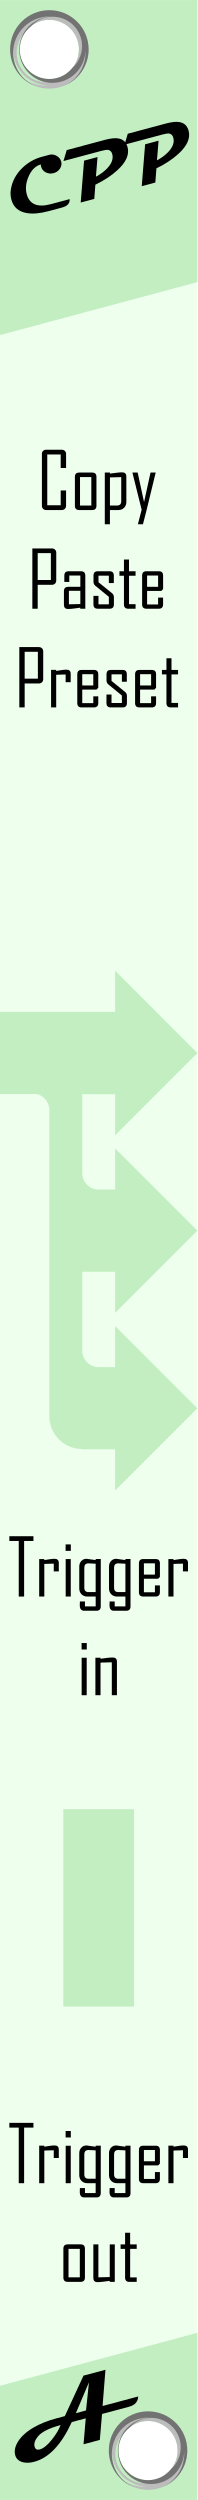
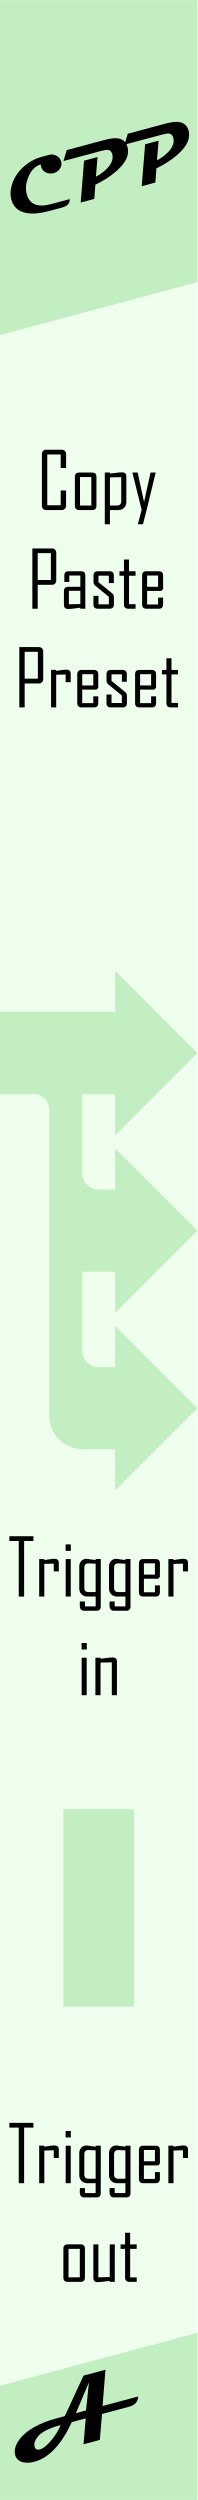
<svg xmlns="http://www.w3.org/2000/svg" width="30" height="380" viewBox="0 0 7.938 100.542" version="1.1" id="svg8">
  <defs id="defs2" />
  <g id="layer1" transform="translate(0,-196.4583)" style="display:inline">
    <path style="opacity:1;vector-effect:none;fill:#eeffee;fill-opacity:1;fill-rule:evenodd;stroke:none;stroke-width:1.837;stroke-linecap:butt;stroke-linejoin:round;stroke-miterlimit:4;stroke-dasharray:none;stroke-dashoffset:0;stroke-opacity:1;paint-order:normal" d="M 0,0 V 380 H 30 V 0 Z M 7.5,3.002 A 4.5,4.5 0 0 1 12,7.5 4.5,4.5 0 0 1 7.5,12 4.5,4.5 0 0 1 3,7.5 4.5,4.5 0 0 1 7.5,3.002 Z M 22.5,368.002 A 4.5,4.5 0 0 1 27,372.5 4.5,4.5 0 0 1 22.5,377 4.5,4.5 0 0 1 18,372.5 a 4.5,4.5 0 0 1 4.5,-4.498 z" id="rect817" transform="matrix(0.2645833,0,0,0.2645833,0,196.4583)" />
-     <path style="opacity:1;vector-effect:none;fill:#c2eec2;fill-opacity:1;fill-rule:evenodd;stroke:none;stroke-width:0.855;stroke-linecap:butt;stroke-linejoin:round;stroke-miterlimit:4;stroke-dasharray:none;stroke-dashoffset:0;stroke-opacity:1;paint-order:normal" d="M 30,354.598 0,362.645 V 380 h 30 z m -7.5,13.404 A 4.5,4.5 0 0 1 27,372.5 4.5,4.5 0 0 1 22.5,377 4.5,4.5 0 0 1 18,372.5 a 4.5,4.5 0 0 1 4.5,-4.498 z" transform="matrix(0.2645833,0,0,0.2645833,0,196.4583)" id="path854" />
+     <path style="opacity:1;vector-effect:none;fill:#c2eec2;fill-opacity:1;fill-rule:evenodd;stroke:none;stroke-width:0.855;stroke-linecap:butt;stroke-linejoin:round;stroke-miterlimit:4;stroke-dasharray:none;stroke-dashoffset:0;stroke-opacity:1;paint-order:normal" d="M 30,354.598 0,362.645 V 380 h 30 z" transform="matrix(0.2645833,0,0,0.2645833,0,196.4583)" id="path854" />
    <g aria-label="Ahornberg" transform="rotate(-15,-2.767502,0.4909341)" style="font-style:normal;font-weight:normal;font-size:10.583px;line-height:1.25;font-family:sans-serif;letter-spacing:0px;word-spacing:0px;fill:#000000;fill-opacity:1;stroke:none;stroke-width:0.265" id="text3789">
      <path d="m -70.39,285.033 q -0.097,0.303 -0.462,0.303 h -1.126 l -0.356,0.985 h -0.678 l 0.356,-0.985 h -0.582 q -0.955,1.152 -1.866,1.152 -0.265,0 -0.447,-0.099 -0.229,-0.125 -0.229,-0.368 0,-0.207 0.171,-0.404 0.275,-0.316 0.832,-0.468 0.436,-0.117 0.963,-0.117 h 0.368 l 1.148,-1.378 h 0.913 l -0.489,1.378 z m -1.766,-1.063 -0.83,1.063 h 0.423 z m -1.548,1.366 q -0.711,0 -0.997,0.205 -0.237,0.171 -0.237,0.362 0,0.163 0.171,0.163 0.235,0 0.587,-0.265 0.309,-0.229 0.476,-0.464 z" style="font-style:normal;font-variant:normal;font-weight:normal;font-stretch:normal;font-size:3.881px;font-family:Magneto;-inkscape-font-specification:Magneto;stroke-width:0.265" id="path4533" />
    </g>
-     <path style="opacity:1;vector-effect:none;fill:#c2eec2;fill-opacity:1;fill-rule:evenodd;stroke:none;stroke-width:0.855;stroke-linecap:butt;stroke-linejoin:round;stroke-miterlimit:4;stroke-dasharray:none;stroke-dashoffset:0;stroke-opacity:1;paint-order:normal" d="M 0,0 V 50.922 L 30,42.875 V 0 Z M 7.5,3.002 A 4.5,4.5 0 0 1 12,7.5 4.5,4.5 0 0 1 7.5,12 4.5,4.5 0 0 1 3,7.5 4.5,4.5 0 0 1 7.5,3.002 Z" transform="matrix(0.2645833,0,0,0.2645833,0,196.4583)" id="path848" />
-     <g id="g867" transform="translate(-15.87438)">
-       <path style="opacity:1;fill:#bcbcbc;fill-opacity:1;stroke:none;stroke-width:0.795;stroke-opacity:1" d="m 82.5,367 a 5.5,5.5 0 0 0 -5.5,5.5 5.5,5.5 0 0 0 5.287,5.49 A 6,6 0 0 1 82,378.002 6,6 0 0 1 78.275,376.705 5.965,5.965 0 0 0 82.5,378.465 5.965,5.965 0 0 0 88.465,372.5 5.965,5.965 0 0 0 86.656,368.221 6,6 0 0 1 88,372 6,6 0 0 1 87.988,372.209 5.5,5.5 0 0 0 82.5,367 Z m 0,1 a 4.5,4.5 0 0 1 4.5,4.5 4.5,4.5 0 0 1 -1.73,3.545 4.473,4.473 0 0 1 -3.266,1.426 4.473,4.473 0 0 1 -4.475,-4.475 4.473,4.473 0 0 1 1.449,-3.289 A 4.5,4.5 0 0 1 82.5,368 Z" transform="matrix(0.2645833,0,0,0.2645833,0,196.4583)" id="path863" />
-       <path style="opacity:1;fill:#727272;fill-opacity:1;stroke:none;stroke-width:0.795;stroke-opacity:1" d="M 82.5,366.535 A 5.965,5.965 0 0 0 76.535,372.5 5.965,5.965 0 0 0 80.424,378.088 5.5,5.5 0 0 1 77,372.998 a 5.5,5.5 0 0 1 5.5,-5.5 5.5,5.5 0 0 1 0.191,0.012 5.042,5.042 0 0 0 -4.775,5.033 5.042,5.042 0 0 0 5.043,5.041 5.042,5.042 0 0 0 5.031,-4.846 A 5.5,5.5 0 0 1 88,373.002 5.5,5.5 0 0 1 84.699,378.039 5.965,5.965 0 0 0 88.465,372.5 5.965,5.965 0 0 0 82.5,366.535 Z m 0.496,0.994 a 4.473,4.473 0 0 1 4.475,4.475 4.473,4.473 0 0 1 -1.449,3.289 A 4.5,4.5 0 0 1 82.5,377 4.5,4.5 0 0 1 78,372.5 a 4.5,4.5 0 0 1 1.73,-3.545 4.473,4.473 0 0 1 3.266,-1.426 z" transform="matrix(0.2645833,0,0,0.2645833,0,196.4583)" id="path865" />
-     </g>
-     <g id="g867-3" transform="translate(-19.84313,-96.57291)">
-       <path style="opacity:1;fill:#bcbcbc;fill-opacity:1;stroke:none;stroke-width:0.795;stroke-opacity:1" d="m 82.5,367 a 5.5,5.5 0 0 0 -5.5,5.5 5.5,5.5 0 0 0 5.287,5.49 A 6,6 0 0 1 82,378.002 6,6 0 0 1 78.275,376.705 5.965,5.965 0 0 0 82.5,378.465 5.965,5.965 0 0 0 88.465,372.5 5.965,5.965 0 0 0 86.656,368.221 6,6 0 0 1 88,372 6,6 0 0 1 87.988,372.209 5.5,5.5 0 0 0 82.5,367 Z m 0,1 a 4.5,4.5 0 0 1 4.5,4.5 4.5,4.5 0 0 1 -1.73,3.545 4.473,4.473 0 0 1 -3.266,1.426 4.473,4.473 0 0 1 -4.475,-4.475 4.473,4.473 0 0 1 1.449,-3.289 A 4.5,4.5 0 0 1 82.5,368 Z" transform="matrix(0.2645833,0,0,0.2645833,0,196.4583)" id="path863-6" />
-       <path style="opacity:1;fill:#727272;fill-opacity:1;stroke:none;stroke-width:0.795;stroke-opacity:1" d="M 82.5,366.535 A 5.965,5.965 0 0 0 76.535,372.5 5.965,5.965 0 0 0 80.424,378.088 5.5,5.5 0 0 1 77,372.998 a 5.5,5.5 0 0 1 5.5,-5.5 5.5,5.5 0 0 1 0.191,0.012 5.042,5.042 0 0 0 -4.775,5.033 5.042,5.042 0 0 0 5.043,5.041 5.042,5.042 0 0 0 5.031,-4.846 A 5.5,5.5 0 0 1 88,373.002 5.5,5.5 0 0 1 84.699,378.039 5.965,5.965 0 0 0 88.465,372.5 5.965,5.965 0 0 0 82.5,366.535 Z m 0.496,0.994 a 4.473,4.473 0 0 1 4.475,4.475 4.473,4.473 0 0 1 -1.449,3.289 A 4.5,4.5 0 0 1 82.5,377 4.5,4.5 0 0 1 78,372.5 a 4.5,4.5 0 0 1 1.73,-3.545 4.473,4.473 0 0 1 3.266,-1.426 z" transform="matrix(0.2645833,0,0,0.2645833,0,196.4583)" id="path865-0" />
-     </g>
+     <path style="opacity:1;vector-effect:none;fill:#c2eec2;fill-opacity:1;fill-rule:evenodd;stroke:none;stroke-width:0.855;stroke-linecap:butt;stroke-linejoin:round;stroke-miterlimit:4;stroke-dasharray:none;stroke-dashoffset:0;stroke-opacity:1;paint-order:normal" d="M 0,0 V 50.922 L 30,42.875 V 0 Z" transform="matrix(0.2645833,0,0,0.2645833,0,196.4583)" id="path848" />
    <g aria-label="CPP" transform="rotate(-15,0.6637477,0.08738404)" style="font-style:normal;font-variant:normal;font-weight:bold;font-stretch:semi-expanded;font-size:3.175px;line-height:1.25;font-family:Magneto;-inkscape-font-specification:'Magneto, Bold Semi-Expanded';font-variant-ligatures:normal;font-variant-caps:normal;font-variant-numeric:normal;font-feature-settings:normal;text-align:start;letter-spacing:0px;word-spacing:0px;writing-mode:lr-tb;text-anchor:start;fill:#000000;fill-opacity:1;stroke:none;stroke-width:0.265" id="text866">
      <path d="m -50.104,196.498 q 0,0.163 -0.129,0.274 -0.122,0.105 -0.287,0.105 -0.166,0 -0.29,-0.105 -0.129,-0.112 -0.129,-0.274 0,-0.054 0.012,-0.093 -0.332,0.003 -0.603,0.344 -0.254,0.322 -0.254,0.664 0,0.64 0.836,0.64 h 0.78 q -0.048,0.248 -0.377,0.248 h -0.572 q -0.535,0 -0.868,-0.155 -0.457,-0.214 -0.453,-0.696 0.003,-0.27 0.166,-0.539 0.222,-0.369 0.629,-0.583 0.395,-0.208 0.84,-0.208 h 0.31 q 0.15,0 0.268,0.115 0.119,0.115 0.119,0.264 z" style="font-style:normal;font-variant:normal;font-weight:bold;font-stretch:semi-expanded;font-size:3.175px;font-family:Magneto;-inkscape-font-specification:'Magneto, Bold Semi-Expanded';font-variant-ligatures:normal;font-variant-caps:normal;font-variant-numeric:normal;font-feature-settings:normal;text-align:start;writing-mode:lr-tb;text-anchor:start;stroke-width:0.265" id="path868" />
      <path d="m -47.377,196.637 q 0,0.459 -0.634,0.788 -0.423,0.222 -1.008,0.336 l -0.189,0.539 h -0.566 l 0.566,-1.591 h 0.561 l -0.267,0.746 q 0.301,-0.068 0.533,-0.212 0.324,-0.203 0.336,-0.473 0.008,-0.174 -0.116,-0.228 -0.074,-0.033 -0.268,-0.033 h -1.584 l 0.242,-0.391 h 1.597 q 0.35,0 0.535,0.087 0.262,0.122 0.262,0.431 z" style="font-style:normal;font-variant:normal;font-weight:bold;font-stretch:semi-expanded;font-size:3.175px;font-family:Magneto;-inkscape-font-specification:'Magneto, Bold Semi-Expanded';font-variant-ligatures:normal;font-variant-caps:normal;font-variant-numeric:normal;font-feature-settings:normal;text-align:start;writing-mode:lr-tb;text-anchor:start;stroke-width:0.265" id="path870" />
      <path d="m -44.835,196.637 q 0,0.459 -0.634,0.788 -0.423,0.222 -1.008,0.336 l -0.189,0.539 h -0.566 l 0.566,-1.591 h 0.561 l -0.267,0.746 q 0.301,-0.068 0.533,-0.212 0.324,-0.203 0.336,-0.473 0.008,-0.174 -0.116,-0.228 -0.074,-0.033 -0.268,-0.033 h -1.584 l 0.242,-0.391 h 1.597 q 0.35,0 0.535,0.087 0.262,0.122 0.262,0.431 z" style="font-style:normal;font-variant:normal;font-weight:bold;font-stretch:semi-expanded;font-size:3.175px;font-family:Magneto;-inkscape-font-specification:'Magneto, Bold Semi-Expanded';font-variant-ligatures:normal;font-variant-caps:normal;font-variant-numeric:normal;font-feature-settings:normal;text-align:start;writing-mode:lr-tb;text-anchor:start;stroke-width:0.265" id="path872" />
    </g>
    <g aria-label="Trigger in" style="font-style:normal;font-variant:normal;font-weight:normal;font-stretch:condensed;font-size:3.175px;line-height:1.25;font-family:'Agency FB';-inkscape-font-specification:'Agency FB, Condensed';font-variant-ligatures:normal;font-variant-caps:normal;font-variant-numeric:normal;font-feature-settings:normal;text-align:center;letter-spacing:0px;word-spacing:0px;writing-mode:lr-tb;text-anchor:middle;fill:#000000;fill-opacity:1;stroke:none;stroke-width:0.265" id="text877">
      <path d="M 1.345,258.432 H 0.97 v 2.236 H 0.754 v -2.236 H 0.376 v -0.191 H 1.345 Z" style="font-style:normal;font-variant:normal;font-weight:normal;font-stretch:condensed;font-size:3.175px;font-family:'Agency FB';-inkscape-font-specification:'Agency FB, Condensed';font-variant-ligatures:normal;font-variant-caps:normal;font-variant-numeric:normal;font-feature-settings:normal;text-align:center;writing-mode:lr-tb;text-anchor:middle;stroke-width:0.265" id="path4667" />
      <path d="M 2.365,259.655 H 2.162 v -0.312 l -0.38,0.012 v 1.312 h -0.206 v -1.508 h 0.206 v 0.042 q 0.102,-0.015 0.206,-0.033 0.124,-0.019 0.206,-0.019 0.171,0 0.171,0.169 z" style="font-style:normal;font-variant:normal;font-weight:normal;font-stretch:condensed;font-size:3.175px;font-family:'Agency FB';-inkscape-font-specification:'Agency FB, Condensed';font-variant-ligatures:normal;font-variant-caps:normal;font-variant-numeric:normal;font-feature-settings:normal;text-align:center;writing-mode:lr-tb;text-anchor:middle;stroke-width:0.265" id="path4669" />
      <path d="M 2.849,258.829 H 2.639 v -0.26 h 0.209 z m -0.003,1.839 H 2.642 v -1.508 h 0.203 z" style="font-style:normal;font-variant:normal;font-weight:normal;font-stretch:condensed;font-size:3.175px;font-family:'Agency FB';-inkscape-font-specification:'Agency FB, Condensed';font-variant-ligatures:normal;font-variant-caps:normal;font-variant-numeric:normal;font-feature-settings:normal;text-align:center;writing-mode:lr-tb;text-anchor:middle;stroke-width:0.265" id="path4671" />
      <path d="m 4.052,261.064 q 0,0.175 -0.175,0.175 H 3.387 q -0.178,0 -0.178,-0.222 0,-0.026 0.002,-0.079 0.003,-0.051 0.003,-0.074 h 0.203 v 0.2 h 0.431 v -0.397 H 3.508 q -0.138,0 -0.229,-0.091 -0.091,-0.093 -0.091,-0.233 V 259.461 q 0,-0.133 0.081,-0.222 0.081,-0.09 0.212,-0.09 0.036,0 0.367,0.051 v -0.042 h 0.205 z m -0.205,-0.578 v -1.139 q -0.245,-0.015 -0.285,-0.015 -0.171,0 -0.171,0.174 v 0.808 q 0,0.174 0.171,0.174 z" style="font-style:normal;font-variant:normal;font-weight:normal;font-stretch:condensed;font-size:3.175px;font-family:'Agency FB';-inkscape-font-specification:'Agency FB, Condensed';font-variant-ligatures:normal;font-variant-caps:normal;font-variant-numeric:normal;font-feature-settings:normal;text-align:center;writing-mode:lr-tb;text-anchor:middle;stroke-width:0.265" id="path4673" />
      <path d="m 5.249,261.064 q 0,0.175 -0.175,0.175 H 4.583 q -0.178,0 -0.178,-0.222 0,-0.026 0.002,-0.079 0.003,-0.051 0.003,-0.074 h 0.203 v 0.2 h 0.431 v -0.397 H 4.704 q -0.138,0 -0.229,-0.091 -0.091,-0.093 -0.091,-0.233 V 259.461 q 0,-0.133 0.081,-0.222 0.081,-0.09 0.212,-0.09 0.036,0 0.367,0.051 v -0.042 h 0.205 z m -0.205,-0.578 v -1.139 q -0.245,-0.015 -0.285,-0.015 -0.171,0 -0.171,0.174 v 0.808 q 0,0.174 0.171,0.174 z" style="font-style:normal;font-variant:normal;font-weight:normal;font-stretch:condensed;font-size:3.175px;font-family:'Agency FB';-inkscape-font-specification:'Agency FB, Condensed';font-variant-ligatures:normal;font-variant-caps:normal;font-variant-numeric:normal;font-feature-settings:normal;text-align:center;writing-mode:lr-tb;text-anchor:middle;stroke-width:0.265" id="path4675" />
      <path d="m 6.431,260.492 q 0,0.175 -0.174,0.175 H 5.762 q -0.174,0 -0.174,-0.175 v -1.158 q 0,-0.175 0.174,-0.175 h 0.496 q 0.174,0 0.174,0.175 v 0.543 l -0.07,0.073 H 5.788 v 0.546 h 0.443 v -0.276 h 0.2 z m -0.2,-0.707 v -0.454 H 5.788 v 0.454 z" style="font-style:normal;font-variant:normal;font-weight:normal;font-stretch:condensed;font-size:3.175px;font-family:'Agency FB';-inkscape-font-specification:'Agency FB, Condensed';font-variant-ligatures:normal;font-variant-caps:normal;font-variant-numeric:normal;font-feature-settings:normal;text-align:center;writing-mode:lr-tb;text-anchor:middle;stroke-width:0.265" id="path4677" />
      <path d="M 7.562,259.655 H 7.358 v -0.312 l -0.38,0.012 v 1.312 h -0.206 v -1.508 h 0.206 v 0.042 q 0.102,-0.015 0.206,-0.033 0.124,-0.019 0.206,-0.019 0.171,0 0.171,0.169 z" style="font-style:normal;font-variant:normal;font-weight:normal;font-stretch:condensed;font-size:3.175px;font-family:'Agency FB';-inkscape-font-specification:'Agency FB, Condensed';font-variant-ligatures:normal;font-variant-caps:normal;font-variant-numeric:normal;font-feature-settings:normal;text-align:center;writing-mode:lr-tb;text-anchor:middle;stroke-width:0.265" id="path4679" />
      <path d="M 3.49,262.797 H 3.281 v -0.26 h 0.209 z m -0.003,1.839 h -0.203 v -1.508 h 0.203 z" style="font-style:normal;font-variant:normal;font-weight:normal;font-stretch:condensed;font-size:3.175px;font-family:'Agency FB';-inkscape-font-specification:'Agency FB, Condensed';font-variant-ligatures:normal;font-variant-caps:normal;font-variant-numeric:normal;font-feature-settings:normal;text-align:center;writing-mode:lr-tb;text-anchor:middle;stroke-width:0.265" id="path4681" />
      <path d="m 4.703,264.636 h -0.206 v -1.324 l -0.454,0.012 v 1.312 h -0.206 v -1.508 h 0.206 v 0.042 q 0.121,-0.015 0.243,-0.033 0.149,-0.019 0.245,-0.019 0.172,0 0.172,0.169 z" style="font-style:normal;font-variant:normal;font-weight:normal;font-stretch:condensed;font-size:3.175px;font-family:'Agency FB';-inkscape-font-specification:'Agency FB, Condensed';font-variant-ligatures:normal;font-variant-caps:normal;font-variant-numeric:normal;font-feature-settings:normal;text-align:center;writing-mode:lr-tb;text-anchor:middle;stroke-width:0.265" id="path4683" />
    </g>
    <g aria-label="Trigger out" style="font-style:normal;font-variant:normal;font-weight:normal;font-stretch:condensed;font-size:3.175px;line-height:1.25;font-family:'Agency FB';-inkscape-font-specification:'Agency FB, Condensed';font-variant-ligatures:normal;font-variant-caps:normal;font-variant-numeric:normal;font-feature-settings:normal;text-align:center;letter-spacing:0px;word-spacing:0px;writing-mode:lr-tb;text-anchor:middle;fill:#000000;fill-opacity:1;stroke:none;stroke-width:0.265" id="text885" transform="translate(0,0.1747681)">
      <path d="M 1.345,281.851 H 0.97 v 2.236 H 0.754 V 281.851 H 0.376 v -0.191 H 1.345 Z" style="font-style:normal;font-variant:normal;font-weight:normal;font-stretch:condensed;font-size:3.175px;font-family:'Agency FB';-inkscape-font-specification:'Agency FB, Condensed';font-variant-ligatures:normal;font-variant-caps:normal;font-variant-numeric:normal;font-feature-settings:normal;text-align:center;writing-mode:lr-tb;text-anchor:middle;stroke-width:0.265" id="path4686" />
      <path d="M 2.365,283.074 H 2.162 v -0.312 l -0.38,0.012 v 1.312 h -0.206 v -1.508 h 0.206 v 0.042 q 0.102,-0.015 0.206,-0.033 0.124,-0.019 0.206,-0.019 0.171,0 0.171,0.169 z" style="font-style:normal;font-variant:normal;font-weight:normal;font-stretch:condensed;font-size:3.175px;font-family:'Agency FB';-inkscape-font-specification:'Agency FB, Condensed';font-variant-ligatures:normal;font-variant-caps:normal;font-variant-numeric:normal;font-feature-settings:normal;text-align:center;writing-mode:lr-tb;text-anchor:middle;stroke-width:0.265" id="path4688" />
      <path d="M 2.849,282.248 H 2.639 v -0.26 h 0.209 z m -0.003,1.839 H 2.642 v -1.508 h 0.203 z" style="font-style:normal;font-variant:normal;font-weight:normal;font-stretch:condensed;font-size:3.175px;font-family:'Agency FB';-inkscape-font-specification:'Agency FB, Condensed';font-variant-ligatures:normal;font-variant-caps:normal;font-variant-numeric:normal;font-feature-settings:normal;text-align:center;writing-mode:lr-tb;text-anchor:middle;stroke-width:0.265" id="path4690" />
      <path d="m 4.052,284.484 q 0,0.175 -0.175,0.175 H 3.387 q -0.178,0 -0.178,-0.222 0,-0.026 0.002,-0.079 0.003,-0.051 0.003,-0.074 h 0.203 v 0.2 H 3.847 V 284.087 H 3.508 q -0.138,0 -0.229,-0.091 -0.091,-0.093 -0.091,-0.233 v -0.882 q 0,-0.133 0.081,-0.222 0.081,-0.09 0.212,-0.09 0.036,0 0.367,0.051 v -0.042 h 0.205 z m -0.205,-0.578 v -1.139 q -0.245,-0.015 -0.285,-0.015 -0.171,0 -0.171,0.174 v 0.808 q 0,0.174 0.171,0.174 z" style="font-style:normal;font-variant:normal;font-weight:normal;font-stretch:condensed;font-size:3.175px;font-family:'Agency FB';-inkscape-font-specification:'Agency FB, Condensed';font-variant-ligatures:normal;font-variant-caps:normal;font-variant-numeric:normal;font-feature-settings:normal;text-align:center;writing-mode:lr-tb;text-anchor:middle;stroke-width:0.265" id="path4692" />
      <path d="m 5.249,284.484 q 0,0.175 -0.175,0.175 H 4.583 q -0.178,0 -0.178,-0.222 0,-0.026 0.002,-0.079 0.003,-0.051 0.003,-0.074 h 0.203 v 0.2 H 5.044 V 284.087 H 4.704 q -0.138,0 -0.229,-0.091 -0.091,-0.093 -0.091,-0.233 v -0.882 q 0,-0.133 0.081,-0.222 0.081,-0.09 0.212,-0.09 0.036,0 0.367,0.051 v -0.042 h 0.205 z m -0.205,-0.578 v -1.139 q -0.245,-0.015 -0.285,-0.015 -0.171,0 -0.171,0.174 v 0.808 q 0,0.174 0.171,0.174 z" style="font-style:normal;font-variant:normal;font-weight:normal;font-stretch:condensed;font-size:3.175px;font-family:'Agency FB';-inkscape-font-specification:'Agency FB, Condensed';font-variant-ligatures:normal;font-variant-caps:normal;font-variant-numeric:normal;font-feature-settings:normal;text-align:center;writing-mode:lr-tb;text-anchor:middle;stroke-width:0.265" id="path4694" />
      <path d="m 6.431,283.912 q 0,0.175 -0.174,0.175 H 5.762 q -0.174,0 -0.174,-0.175 v -1.158 q 0,-0.175 0.174,-0.175 h 0.496 q 0.174,0 0.174,0.175 v 0.543 l -0.07,0.073 H 5.788 v 0.546 h 0.443 v -0.276 h 0.2 z m -0.2,-0.707 v -0.454 H 5.788 v 0.454 z" style="font-style:normal;font-variant:normal;font-weight:normal;font-stretch:condensed;font-size:3.175px;font-family:'Agency FB';-inkscape-font-specification:'Agency FB, Condensed';font-variant-ligatures:normal;font-variant-caps:normal;font-variant-numeric:normal;font-feature-settings:normal;text-align:center;writing-mode:lr-tb;text-anchor:middle;stroke-width:0.265" id="path4696" />
      <path d="M 7.562,283.074 H 7.358 v -0.312 l -0.38,0.012 v 1.312 h -0.206 v -1.508 h 0.206 v 0.042 q 0.102,-0.015 0.206,-0.033 0.124,-0.019 0.206,-0.019 0.171,0 0.171,0.169 z" style="font-style:normal;font-variant:normal;font-weight:normal;font-stretch:condensed;font-size:3.175px;font-family:'Agency FB';-inkscape-font-specification:'Agency FB, Condensed';font-variant-ligatures:normal;font-variant-caps:normal;font-variant-numeric:normal;font-feature-settings:normal;text-align:center;writing-mode:lr-tb;text-anchor:middle;stroke-width:0.265" id="path4698" />
      <path d="m 3.416,287.88 q 0,0.175 -0.175,0.175 H 2.723 q -0.174,0 -0.174,-0.175 v -1.158 q 0,-0.175 0.174,-0.175 h 0.518 q 0.175,0 0.175,0.175 z m -0.206,-0.006 v -1.146 H 2.756 v 1.146 z" style="font-style:normal;font-variant:normal;font-weight:normal;font-stretch:condensed;font-size:3.175px;font-family:'Agency FB';-inkscape-font-specification:'Agency FB, Condensed';font-variant-ligatures:normal;font-variant-caps:normal;font-variant-numeric:normal;font-feature-settings:normal;text-align:center;writing-mode:lr-tb;text-anchor:middle;stroke-width:0.265" id="path4700" />
      <path d="M 4.616,288.056 H 4.413 v -0.042 q -0.124,0.017 -0.246,0.033 -0.149,0.019 -0.246,0.019 -0.167,0 -0.167,-0.167 v -1.35 h 0.203 v 1.324 l 0.457,-0.012 v -1.312 h 0.203 z" style="font-style:normal;font-variant:normal;font-weight:normal;font-stretch:condensed;font-size:3.175px;font-family:'Agency FB';-inkscape-font-specification:'Agency FB, Condensed';font-variant-ligatures:normal;font-variant-caps:normal;font-variant-numeric:normal;font-feature-settings:normal;text-align:center;writing-mode:lr-tb;text-anchor:middle;stroke-width:0.265" id="path4702" />
      <path d="M 5.498,288.056 H 5.205 q -0.174,0 -0.174,-0.175 v -1.152 H 4.85 v -0.181 h 0.181 v -0.47 h 0.203 v 0.47 h 0.264 v 0.181 H 5.235 v 1.146 h 0.264 z" style="font-style:normal;font-variant:normal;font-weight:normal;font-stretch:condensed;font-size:3.175px;font-family:'Agency FB';-inkscape-font-specification:'Agency FB, Condensed';font-variant-ligatures:normal;font-variant-caps:normal;font-variant-numeric:normal;font-feature-settings:normal;text-align:center;writing-mode:lr-tb;text-anchor:middle;stroke-width:0.265" id="path4704" />
    </g>
    <g aria-label="Copy Paste Preset" style="font-style:normal;font-variant:normal;font-weight:normal;font-stretch:condensed;font-size:3.175px;line-height:1.25;font-family:'Agency FB';-inkscape-font-specification:'Agency FB, Condensed';font-variant-ligatures:normal;font-variant-caps:normal;font-variant-numeric:normal;font-feature-settings:normal;text-align:center;letter-spacing:0px;word-spacing:0px;writing-mode:lr-tb;text-anchor:middle;fill:#000000;fill-opacity:1;stroke:none;stroke-width:0.265" id="text891">
      <path d="m 2.657,216.797 q 0,0.076 -0.05,0.124 -0.05,0.048 -0.126,0.048 H 1.857 q -0.076,0 -0.124,-0.048 -0.048,-0.048 -0.048,-0.124 v -2.082 q 0,-0.076 0.048,-0.124 0.048,-0.048 0.124,-0.048 h 0.625 q 0.076,0 0.126,0.048 0.05,0.048 0.05,0.124 v 0.564 h -0.217 v -0.546 H 1.901 v 2.045 h 0.54 v -0.597 h 0.217 z" style="font-style:normal;font-variant:normal;font-weight:normal;font-stretch:condensed;font-size:3.175px;font-family:'Agency FB';-inkscape-font-specification:'Agency FB, Condensed';font-variant-ligatures:normal;font-variant-caps:normal;font-variant-numeric:normal;font-feature-settings:normal;text-align:center;writing-mode:lr-tb;text-anchor:middle;stroke-width:0.265" id="path4636" />
      <path d="m 3.879,216.794 q 0,0.175 -0.175,0.175 H 3.186 q -0.174,0 -0.174,-0.175 v -1.158 q 0,-0.175 0.174,-0.175 h 0.518 q 0.175,0 0.175,0.175 z m -0.206,-0.006 v -1.146 H 3.218 v 1.146 z" style="font-style:normal;font-variant:normal;font-weight:normal;font-stretch:condensed;font-size:3.175px;font-family:'Agency FB';-inkscape-font-specification:'Agency FB, Condensed';font-variant-ligatures:normal;font-variant-caps:normal;font-variant-numeric:normal;font-feature-settings:normal;text-align:center;writing-mode:lr-tb;text-anchor:middle;stroke-width:0.265" id="path4638" />
      <path d="m 5.082,216.645 q 0,0.14 -0.091,0.233 -0.091,0.091 -0.229,0.091 H 4.421 v 0.572 h -0.206 v -2.08 h 0.206 v 0.042 q 0.122,-0.015 0.245,-0.031 0.155,-0.02 0.243,-0.02 0.172,0 0.172,0.169 z m -0.206,-0.031 v -0.969 l -0.454,0.012 v 1.13 h 0.285 q 0.169,0 0.169,-0.174 z" style="font-style:normal;font-variant:normal;font-weight:normal;font-stretch:condensed;font-size:3.175px;font-family:'Agency FB';-inkscape-font-specification:'Agency FB, Condensed';font-variant-ligatures:normal;font-variant-caps:normal;font-variant-numeric:normal;font-feature-settings:normal;text-align:center;writing-mode:lr-tb;text-anchor:middle;stroke-width:0.265" id="path4640" />
      <path d="m 6.262,215.461 -0.363,1.496 -0.15,0.584 H 5.545 l 0.152,-0.584 -0.372,-1.496 h 0.212 l 0.257,1.188 0.26,-1.188 z" style="font-style:normal;font-variant:normal;font-weight:normal;font-stretch:condensed;font-size:3.175px;font-family:'Agency FB';-inkscape-font-specification:'Agency FB, Condensed';font-variant-ligatures:normal;font-variant-caps:normal;font-variant-numeric:normal;font-feature-settings:normal;text-align:center;writing-mode:lr-tb;text-anchor:middle;stroke-width:0.265" id="path4642" />
      <path d="m 2.262,219.802 q 0,0.076 -0.05,0.126 -0.048,0.048 -0.124,0.048 H 1.516 v 0.963 H 1.301 v -2.426 h 0.788 q 0.076,0 0.124,0.048 0.05,0.048 0.05,0.124 z M 2.046,219.783 v -1.081 H 1.516 v 1.081 z" style="font-style:normal;font-variant:normal;font-weight:normal;font-stretch:condensed;font-size:3.175px;font-family:'Agency FB';-inkscape-font-specification:'Agency FB, Condensed';font-variant-ligatures:normal;font-variant-caps:normal;font-variant-numeric:normal;font-feature-settings:normal;text-align:center;writing-mode:lr-tb;text-anchor:middle;stroke-width:0.265" id="path4644" />
      <path d="M 3.431,220.938 H 3.228 v -0.042 q -0.122,0.017 -0.245,0.033 -0.152,0.019 -0.243,0.019 -0.169,0 -0.169,-0.167 v -0.55 q 0,-0.174 0.175,-0.174 h 0.485 v -0.454 H 2.787 v 0.257 H 2.587 v -0.254 q 0,-0.175 0.174,-0.175 h 0.496 q 0.174,0 0.174,0.175 z m -0.2,-0.188 v -0.533 h -0.46 v 0.543 z" style="font-style:normal;font-variant:normal;font-weight:normal;font-stretch:condensed;font-size:3.175px;font-family:'Agency FB';-inkscape-font-specification:'Agency FB, Condensed';font-variant-ligatures:normal;font-variant-caps:normal;font-variant-numeric:normal;font-feature-settings:normal;text-align:center;writing-mode:lr-tb;text-anchor:middle;stroke-width:0.265" id="path4646" />
      <path d="m 4.581,220.763 q 0,0.175 -0.175,0.175 H 3.933 q -0.175,0 -0.175,-0.175 v -0.343 h 0.203 v 0.34 h 0.417 v -0.301 l -0.54,-0.442 q -0.078,-0.062 -0.078,-0.161 v -0.251 q 0,-0.175 0.175,-0.175 H 4.403 q 0.175,0 0.175,0.175 v 0.301 H 4.378 v -0.298 H 3.961 v 0.264 l 0.544,0.442 q 0.076,0.06 0.076,0.164 z" style="font-style:normal;font-variant:normal;font-weight:normal;font-stretch:condensed;font-size:3.175px;font-family:'Agency FB';-inkscape-font-specification:'Agency FB, Condensed';font-variant-ligatures:normal;font-variant-caps:normal;font-variant-numeric:normal;font-feature-settings:normal;text-align:center;writing-mode:lr-tb;text-anchor:middle;stroke-width:0.265" id="path4648" />
      <path d="M 5.452,220.938 H 5.159 q -0.174,0 -0.174,-0.175 v -1.152 H 4.804 v -0.181 h 0.181 v -0.47 h 0.203 v 0.47 h 0.264 v 0.181 H 5.189 v 1.146 h 0.264 z" style="font-style:normal;font-variant:normal;font-weight:normal;font-stretch:condensed;font-size:3.175px;font-family:'Agency FB';-inkscape-font-specification:'Agency FB, Condensed';font-variant-ligatures:normal;font-variant-caps:normal;font-variant-numeric:normal;font-feature-settings:normal;text-align:center;writing-mode:lr-tb;text-anchor:middle;stroke-width:0.265" id="path4650" />
      <path d="m 6.559,220.763 q 0,0.175 -0.174,0.175 H 5.89 q -0.174,0 -0.174,-0.175 v -1.158 q 0,-0.175 0.174,-0.175 h 0.496 q 0.174,0 0.174,0.175 v 0.543 l -0.07,0.073 H 5.916 v 0.546 h 0.443 v -0.276 h 0.2 z m -0.2,-0.707 v -0.454 H 5.916 v 0.454 z" style="font-style:normal;font-variant:normal;font-weight:normal;font-stretch:condensed;font-size:3.175px;font-family:'Agency FB';-inkscape-font-specification:'Agency FB, Condensed';font-variant-ligatures:normal;font-variant-caps:normal;font-variant-numeric:normal;font-feature-settings:normal;text-align:center;writing-mode:lr-tb;text-anchor:middle;stroke-width:0.265" id="path4652" />
      <path d="m 1.738,223.77 q 0,0.076 -0.05,0.126 -0.048,0.048 -0.124,0.048 H 0.992 v 0.963 H 0.777 v -2.426 H 1.564 q 0.076,0 0.124,0.048 0.05,0.048 0.05,0.124 z m -0.215,-0.019 V 222.671 H 0.992 v 1.081 z" style="font-style:normal;font-variant:normal;font-weight:normal;font-stretch:condensed;font-size:3.175px;font-family:'Agency FB';-inkscape-font-specification:'Agency FB, Condensed';font-variant-ligatures:normal;font-variant-caps:normal;font-variant-numeric:normal;font-feature-settings:normal;text-align:center;writing-mode:lr-tb;text-anchor:middle;stroke-width:0.265" id="path4654" />
      <path d="M 2.843,223.894 H 2.64 v -0.312 l -0.38,0.012 v 1.312 H 2.054 v -1.508 h 0.206 v 0.042 q 0.102,-0.015 0.206,-0.033 0.124,-0.019 0.206,-0.019 0.171,0 0.171,0.169 z" style="font-style:normal;font-variant:normal;font-weight:normal;font-stretch:condensed;font-size:3.175px;font-family:'Agency FB';-inkscape-font-specification:'Agency FB, Condensed';font-variant-ligatures:normal;font-variant-caps:normal;font-variant-numeric:normal;font-feature-settings:normal;text-align:center;writing-mode:lr-tb;text-anchor:middle;stroke-width:0.265" id="path4656" />
      <path d="m 3.952,224.732 q 0,0.175 -0.174,0.175 H 3.282 q -0.174,0 -0.174,-0.175 v -1.158 q 0,-0.175 0.174,-0.175 H 3.778 q 0.174,0 0.174,0.175 v 0.543 l -0.07,0.073 H 3.308 v 0.546 H 3.752 v -0.276 H 3.952 Z M 3.752,224.025 v -0.454 H 3.308 v 0.454 z" style="font-style:normal;font-variant:normal;font-weight:normal;font-stretch:condensed;font-size:3.175px;font-family:'Agency FB';-inkscape-font-specification:'Agency FB, Condensed';font-variant-ligatures:normal;font-variant-caps:normal;font-variant-numeric:normal;font-feature-settings:normal;text-align:center;writing-mode:lr-tb;text-anchor:middle;stroke-width:0.265" id="path4658" />
      <path d="m 5.105,224.732 q 0,0.175 -0.175,0.175 H 4.457 q -0.175,0 -0.175,-0.175 v -0.343 h 0.203 v 0.34 h 0.417 v -0.301 l -0.54,-0.442 q -0.078,-0.062 -0.078,-0.161 v -0.251 q 0,-0.175 0.175,-0.175 h 0.467 q 0.175,0 0.175,0.175 v 0.301 H 4.902 v -0.298 H 4.485 v 0.264 l 0.544,0.442 q 0.076,0.06 0.076,0.164 z" style="font-style:normal;font-variant:normal;font-weight:normal;font-stretch:condensed;font-size:3.175px;font-family:'Agency FB';-inkscape-font-specification:'Agency FB, Condensed';font-variant-ligatures:normal;font-variant-caps:normal;font-variant-numeric:normal;font-feature-settings:normal;text-align:center;writing-mode:lr-tb;text-anchor:middle;stroke-width:0.265" id="path4660" />
      <path d="m 6.277,224.732 q 0,0.175 -0.174,0.175 H 5.607 q -0.174,0 -0.174,-0.175 v -1.158 q 0,-0.175 0.174,-0.175 h 0.496 q 0.174,0 0.174,0.175 v 0.543 l -0.07,0.073 H 5.634 v 0.546 h 0.443 v -0.276 h 0.2 z m -0.2,-0.707 v -0.454 H 5.634 v 0.454 z" style="font-style:normal;font-variant:normal;font-weight:normal;font-stretch:condensed;font-size:3.175px;font-family:'Agency FB';-inkscape-font-specification:'Agency FB, Condensed';font-variant-ligatures:normal;font-variant-caps:normal;font-variant-numeric:normal;font-feature-settings:normal;text-align:center;writing-mode:lr-tb;text-anchor:middle;stroke-width:0.265" id="path4662" />
      <path d="M 7.161,224.907 H 6.868 q -0.174,0 -0.174,-0.175 v -1.152 H 6.513 v -0.181 h 0.181 v -0.47 h 0.203 v 0.47 h 0.264 v 0.181 H 6.897 v 1.146 h 0.264 z" style="font-style:normal;font-variant:normal;font-weight:normal;font-stretch:condensed;font-size:3.175px;font-family:'Agency FB';-inkscape-font-specification:'Agency FB, Condensed';font-variant-ligatures:normal;font-variant-caps:normal;font-variant-numeric:normal;font-feature-settings:normal;text-align:center;writing-mode:lr-tb;text-anchor:middle;stroke-width:0.265" id="path4664" />
    </g>
    <path style="opacity:1;fill:#c2eec2;fill-opacity:1;stroke:none;stroke-width:0.119;stroke-miterlimit:4;stroke-dasharray:none;stroke-opacity:1" d="m 4.63,235.498 v 1.654 H 0 v 3.307 h 1.485 a 0.661,0.661 0 0 1 0.499,0.64 v 12.313 c -1.9e-6,0.731 0.592,1.323 1.323,1.323 v 0.011 h 1.323 v 1.654 l 3.307,-3.307 -3.307,-3.307 v 1.654 H 3.969 a 0.661,0.661 0 0 1 -0.661,-0.661 v -3.175 h 1.323 v 1.654 l 3.307,-3.307 -3.307,-3.307 v 1.654 H 3.969 a 0.661,0.661 0 0 1 -0.661,-0.661 v -3.175 h 1.323 v 1.654 l 3.307,-3.307 z" id="rect899" />
    <rect style="opacity:1;fill:#c2eec2;fill-opacity:1;stroke:none;stroke-width:0.188;stroke-miterlimit:4;stroke-dasharray:none;stroke-opacity:1" id="rect4634" width="2.844" height="7.938" x="2.547" y="269.219" />
  </g>
</svg>
